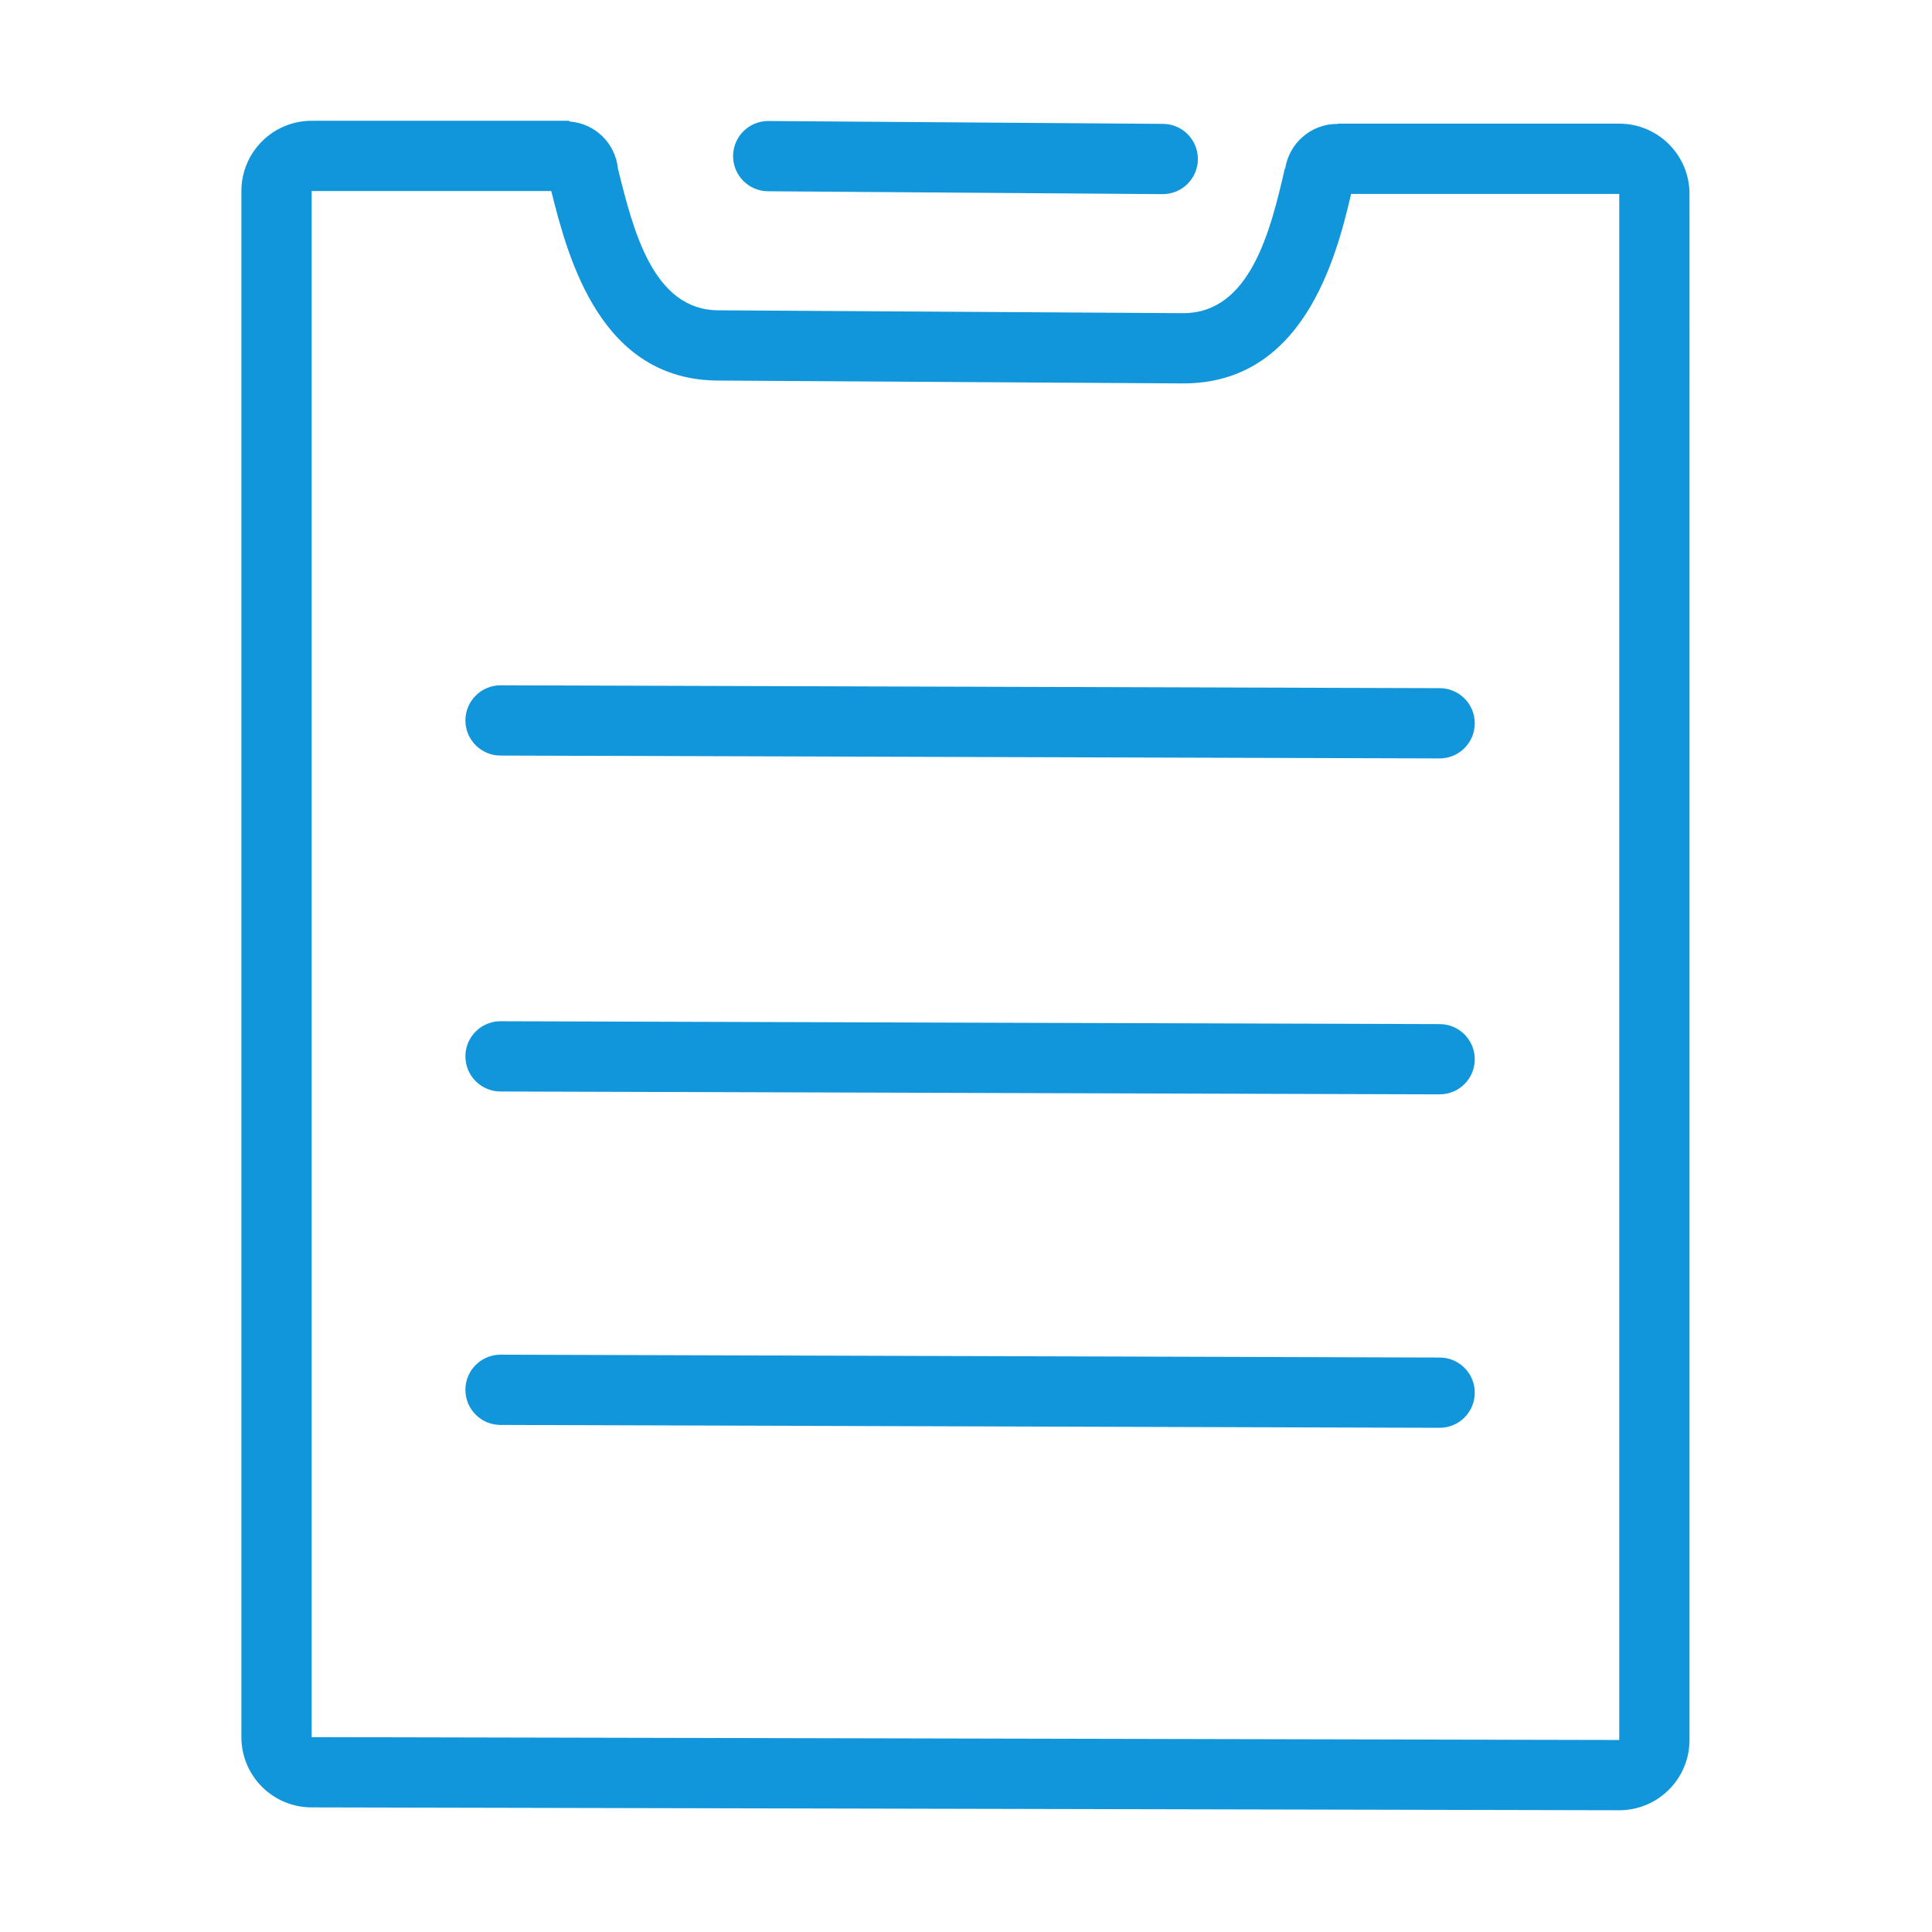
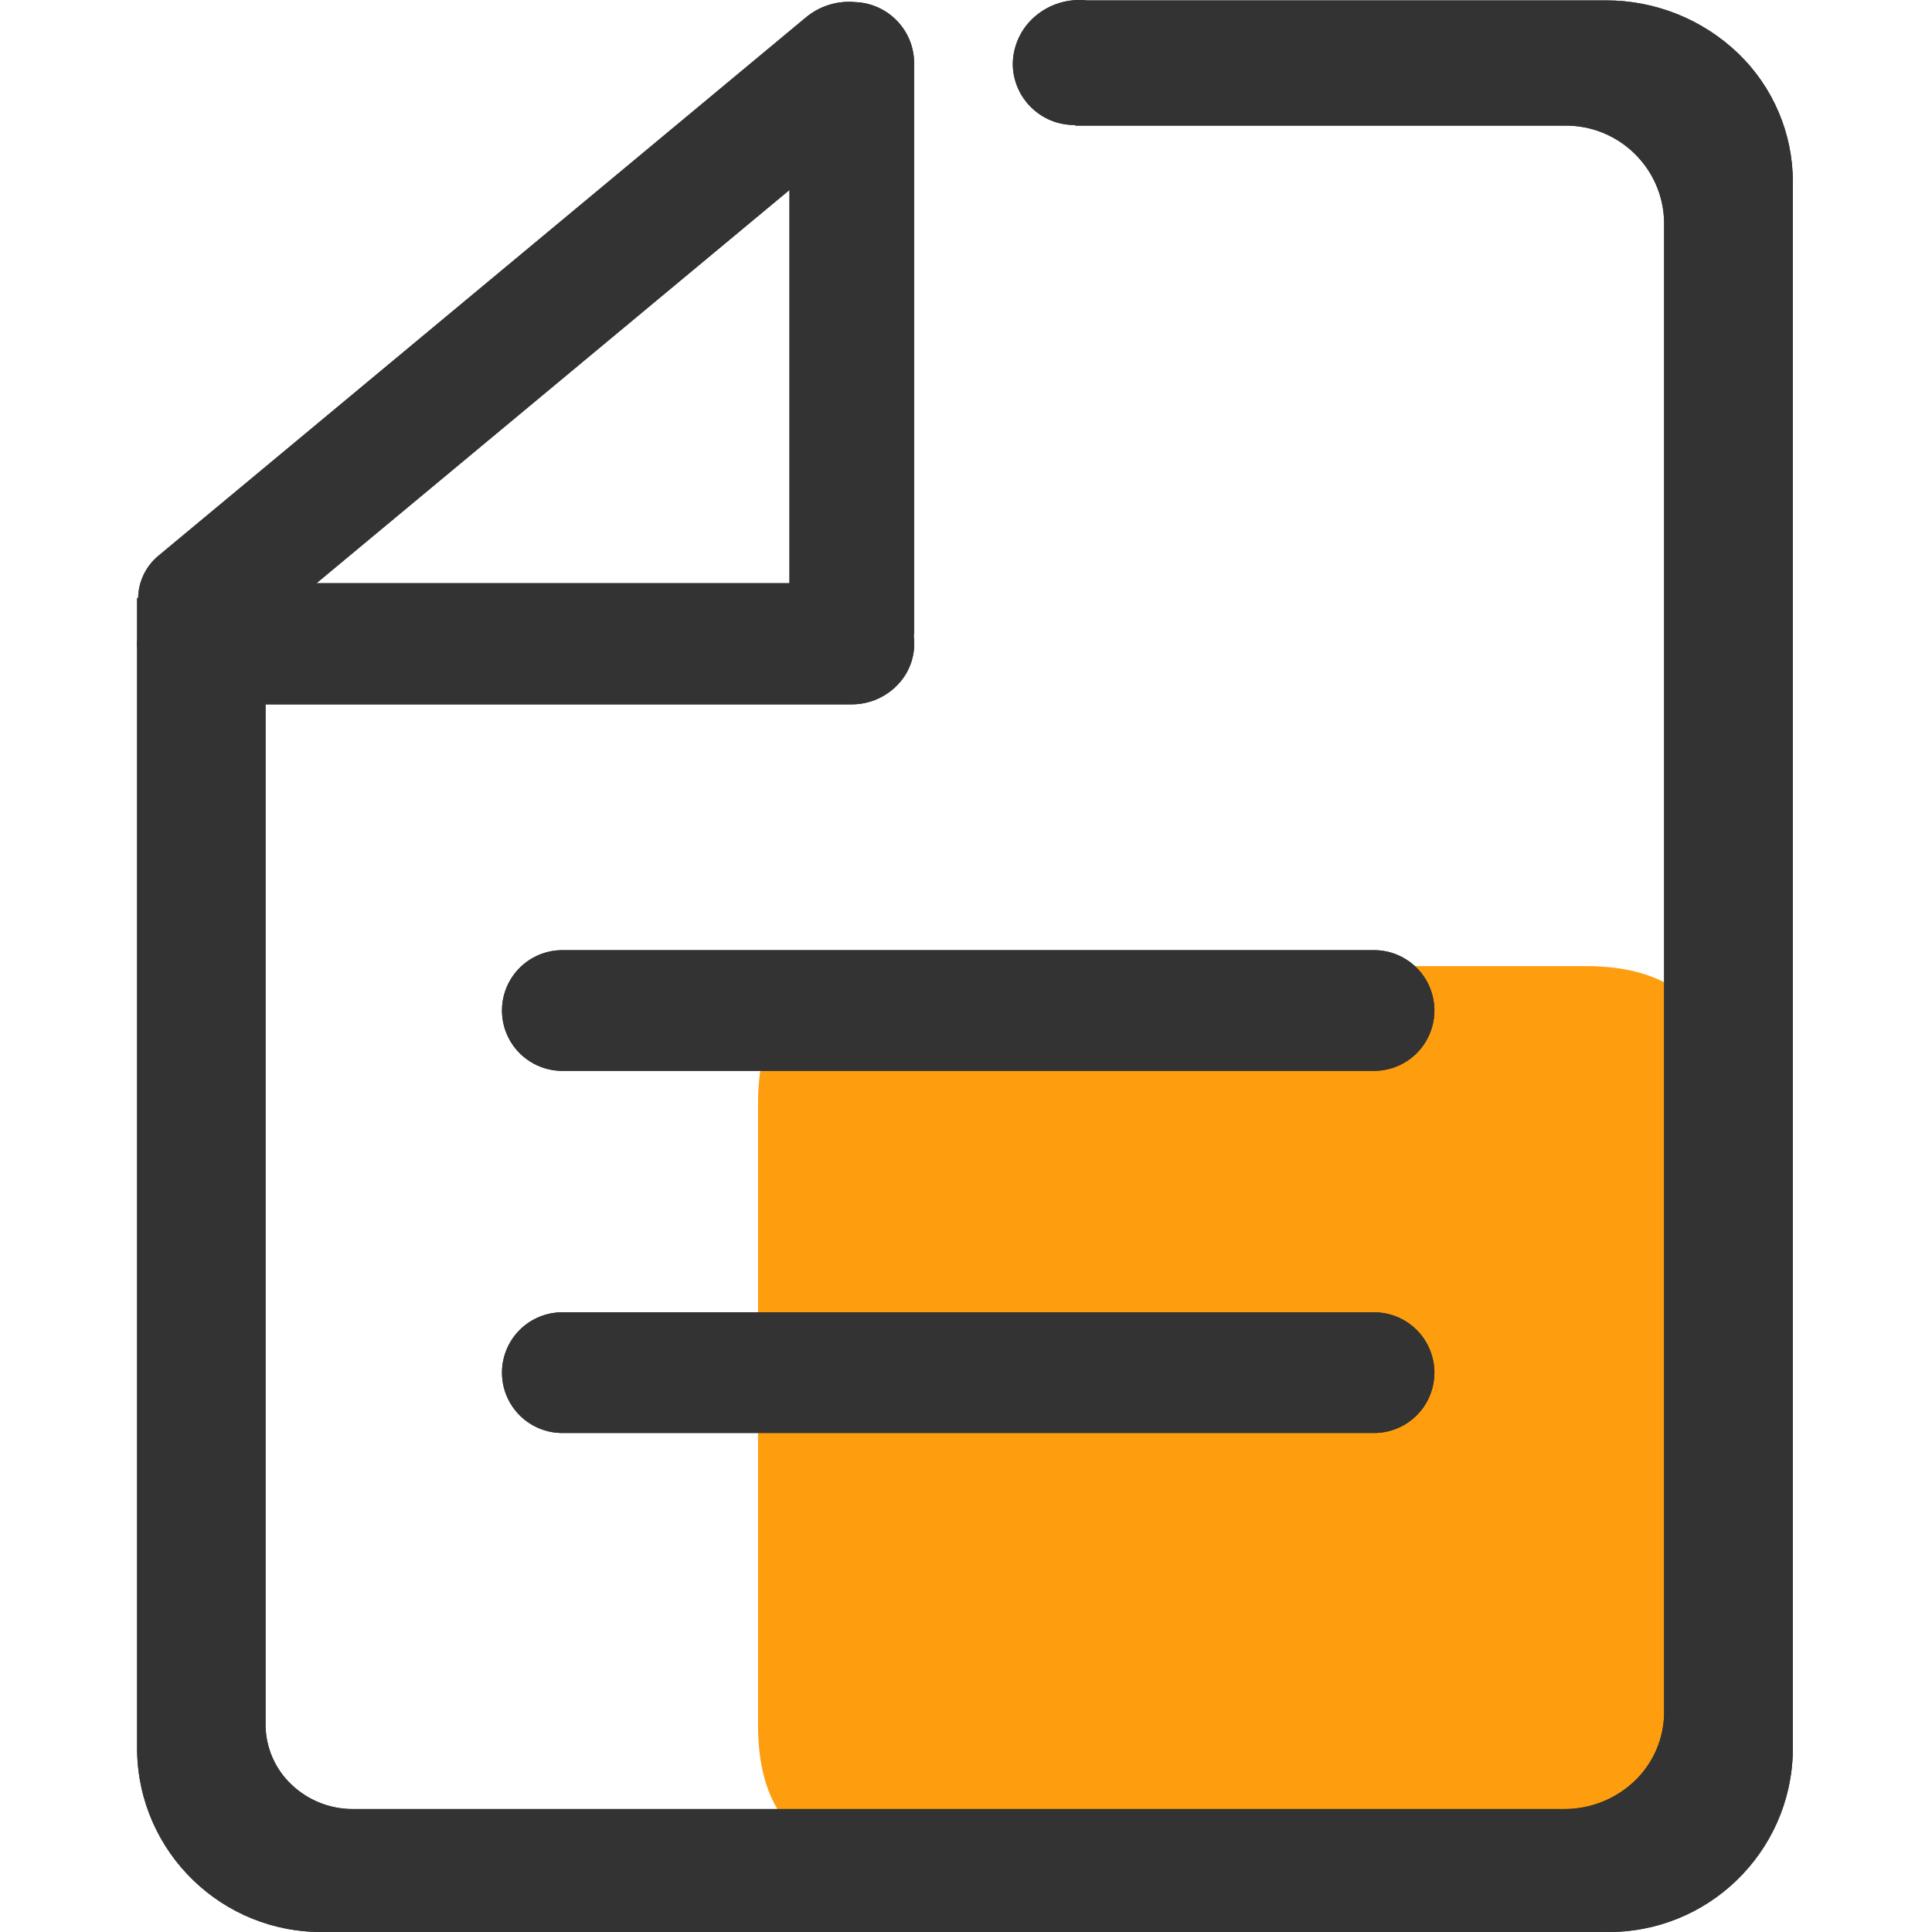
- <svg xmlns="http://www.w3.org/2000/svg" t="1610610173582" class="icon" viewBox="0 0 1024 1024" version="1.1" p-id="18456" width="200" height="200">
+ <svg xmlns="http://www.w3.org/2000/svg" t="1611645890700" class="icon" viewBox="0 0 1024 1024" version="1.1" p-id="20374" width="200" height="200">
  <defs>
    <style type="text/css" />
  </defs>
-   <path d="M858.251 65.539 709.227 65.539l-0.205 0.184c-0.113 0-0.205-0.039-0.312-0.039-13.967 0-25.462 10.301-27.538 23.667l-0.249 0.225c-7.556 33.046-18.428 76.412-53.823 76.412l-246.184-1.518c-34.927 0-45.374-42.771-53.414-75.165-1.365-13.387-12.07-23.892-25.568-24.91l-0.37-0.376L165.181 64.02c-20.552 0-37.239 16.667-37.239 37.239l0 819.454c0 20.572 16.686 37.238 37.239 37.238l693.049 1.518c20.557 0 37.239-16.667 37.239-37.238L895.47 102.778C895.49 82.205 878.789 65.539 858.251 65.539L858.251 65.539 858.251 65.539zM858.251 922.232l-693.07-1.518L165.181 101.26l126.998 0c9.088 36.459 26.383 100.446 88.811 100.446l246.184 1.518c62.953 0 80.693-64.81 88.941-100.446L858.231 102.778l0 819.454L858.251 922.232 858.251 922.232 858.251 922.232zM407.173 101.373l209.111 1.518c10.295 0 18.617-8.346 18.617-18.622 0-10.277-8.322-18.617-18.617-18.617L407.173 64.134c-10.281 0-18.622 8.34-18.622 18.617C388.55 93.026 396.891 101.373 407.173 101.373L407.173 101.373 407.173 101.373zM246.674 381.846c0 10.276 8.34 18.617 18.617 18.617l497.744 1.518c10.295 0 18.622-8.341 18.622-18.617 0-10.277-8.327-18.622-18.622-18.622l-497.744-1.518C255.014 363.224 246.674 371.569 246.674 381.846L246.674 381.846 246.674 381.846zM763.035 542.794l-497.744-1.518c-10.277 0-18.617 8.322-18.617 18.617 0 10.301 8.34 18.622 18.617 18.622l497.744 1.518c10.295 0 18.622-8.322 18.622-18.622C781.658 551.116 773.331 542.794 763.035 542.794L763.035 542.794 763.035 542.794zM763.035 719.526l-497.744-1.518c-10.277 0-18.617 8.322-18.617 18.622 0 10.295 8.34 18.617 18.617 18.617l497.744 1.518c10.295 0 18.622-8.322 18.622-18.617C781.658 727.848 773.331 719.526 763.035 719.526L763.035 719.526 763.035 719.526zM763.035 719.526" p-id="18457" fill="#1296db" />
+   <path d="M401.759 512.063m73.132 0l365.659 0q73.132 0 73.132 73.132l0 329.093q0 73.132-73.132 73.132l-365.659 0q-73.132 0-73.132-73.132l0-329.093q0-73.132 73.132-73.132Z" fill="#FE9E0E" p-id="20375" />
+   <path d="M569.706 66.251a32.58 32.58 0 0 1-32.909-31.959 33.714 33.714 0 0 1 11.774-25.596 36.127 36.127 0 0 1 27.424-8.483h275.195a100.885 100.885 0 0 1 70.097 28.119A94.45 94.45 0 0 1 950.248 96.345v831.692A97.595 97.595 0 0 1 851.081 1023.986H171.906A97.595 97.595 0 0 1 72.666 928.037V343.604a33.238 33.238 0 0 1 0-5.119v-21.501h0.548a29.692 29.692 0 0 1 10.97-22.598l343.025-285.214a35.725 35.725 0 0 1 26.254-8.045 32.434 32.434 0 0 1 31.044 31.995v300.426a32.288 32.288 0 0 1-0.183 3.657 31.374 31.374 0 0 1-8.008 25.157 33.677 33.677 0 0 1-24.755 10.97h-310.811v540.701a43.879 43.879 0 0 0 13.566 31.666 46.987 46.987 0 0 0 32.727 13.127h642.098a53.715 53.715 0 0 0 37.37-14.992 50.315 50.315 0 0 0 15.504-36.2V117.772a52.07 52.07 0 0 0-52.874-51.192H569.962v-0.366zM167.737 309.122h250.696v-208.426L167.737 309.122z m131.381 194.494H727.196a31.995 31.995 0 1 1 0 63.954H299.118a31.995 31.995 0 1 1 0-63.954z m0 191.935H727.196a31.995 31.995 0 1 1 0 63.954H299.118a31.995 31.995 0 1 1 0-63.954z m0 0" fill="#333333" p-id="20376" />
+   <path d="M569.706 66.251a32.58 32.58 0 0 1-32.909-31.959 33.714 33.714 0 0 1 11.774-25.596 36.127 36.127 0 0 1 27.424-8.483h275.195a100.885 100.885 0 0 1 70.097 28.119A94.45 94.45 0 0 1 950.248 96.345v831.692A97.595 97.595 0 0 1 851.081 1023.986H171.906A97.595 97.595 0 0 1 72.666 928.037V343.604a33.238 33.238 0 0 1 0-5.119v-21.501h0.548a29.692 29.692 0 0 1 10.97-22.598l343.025-285.214a35.725 35.725 0 0 1 26.254-8.045 32.434 32.434 0 0 1 31.044 31.995v300.426a32.288 32.288 0 0 1-0.183 3.657 31.374 31.374 0 0 1-8.008 25.157 33.677 33.677 0 0 1-24.755 10.97h-310.811v540.701a43.879 43.879 0 0 0 13.566 31.666 46.987 46.987 0 0 0 32.727 13.127h642.098a53.715 53.715 0 0 0 37.37-14.992 50.315 50.315 0 0 0 15.504-36.2V117.772a52.07 52.07 0 0 0-52.874-51.192H569.962v-0.366zM167.737 309.122h250.696v-208.426L167.737 309.122z m131.381 194.494H727.196a31.995 31.995 0 1 1 0 63.954H299.118a31.995 31.995 0 1 1 0-63.954z m0 191.935H727.196a31.995 31.995 0 1 1 0 63.954H299.118a31.995 31.995 0 1 1 0-63.954z m0 0" fill="#333333" p-id="20377" />
</svg>
